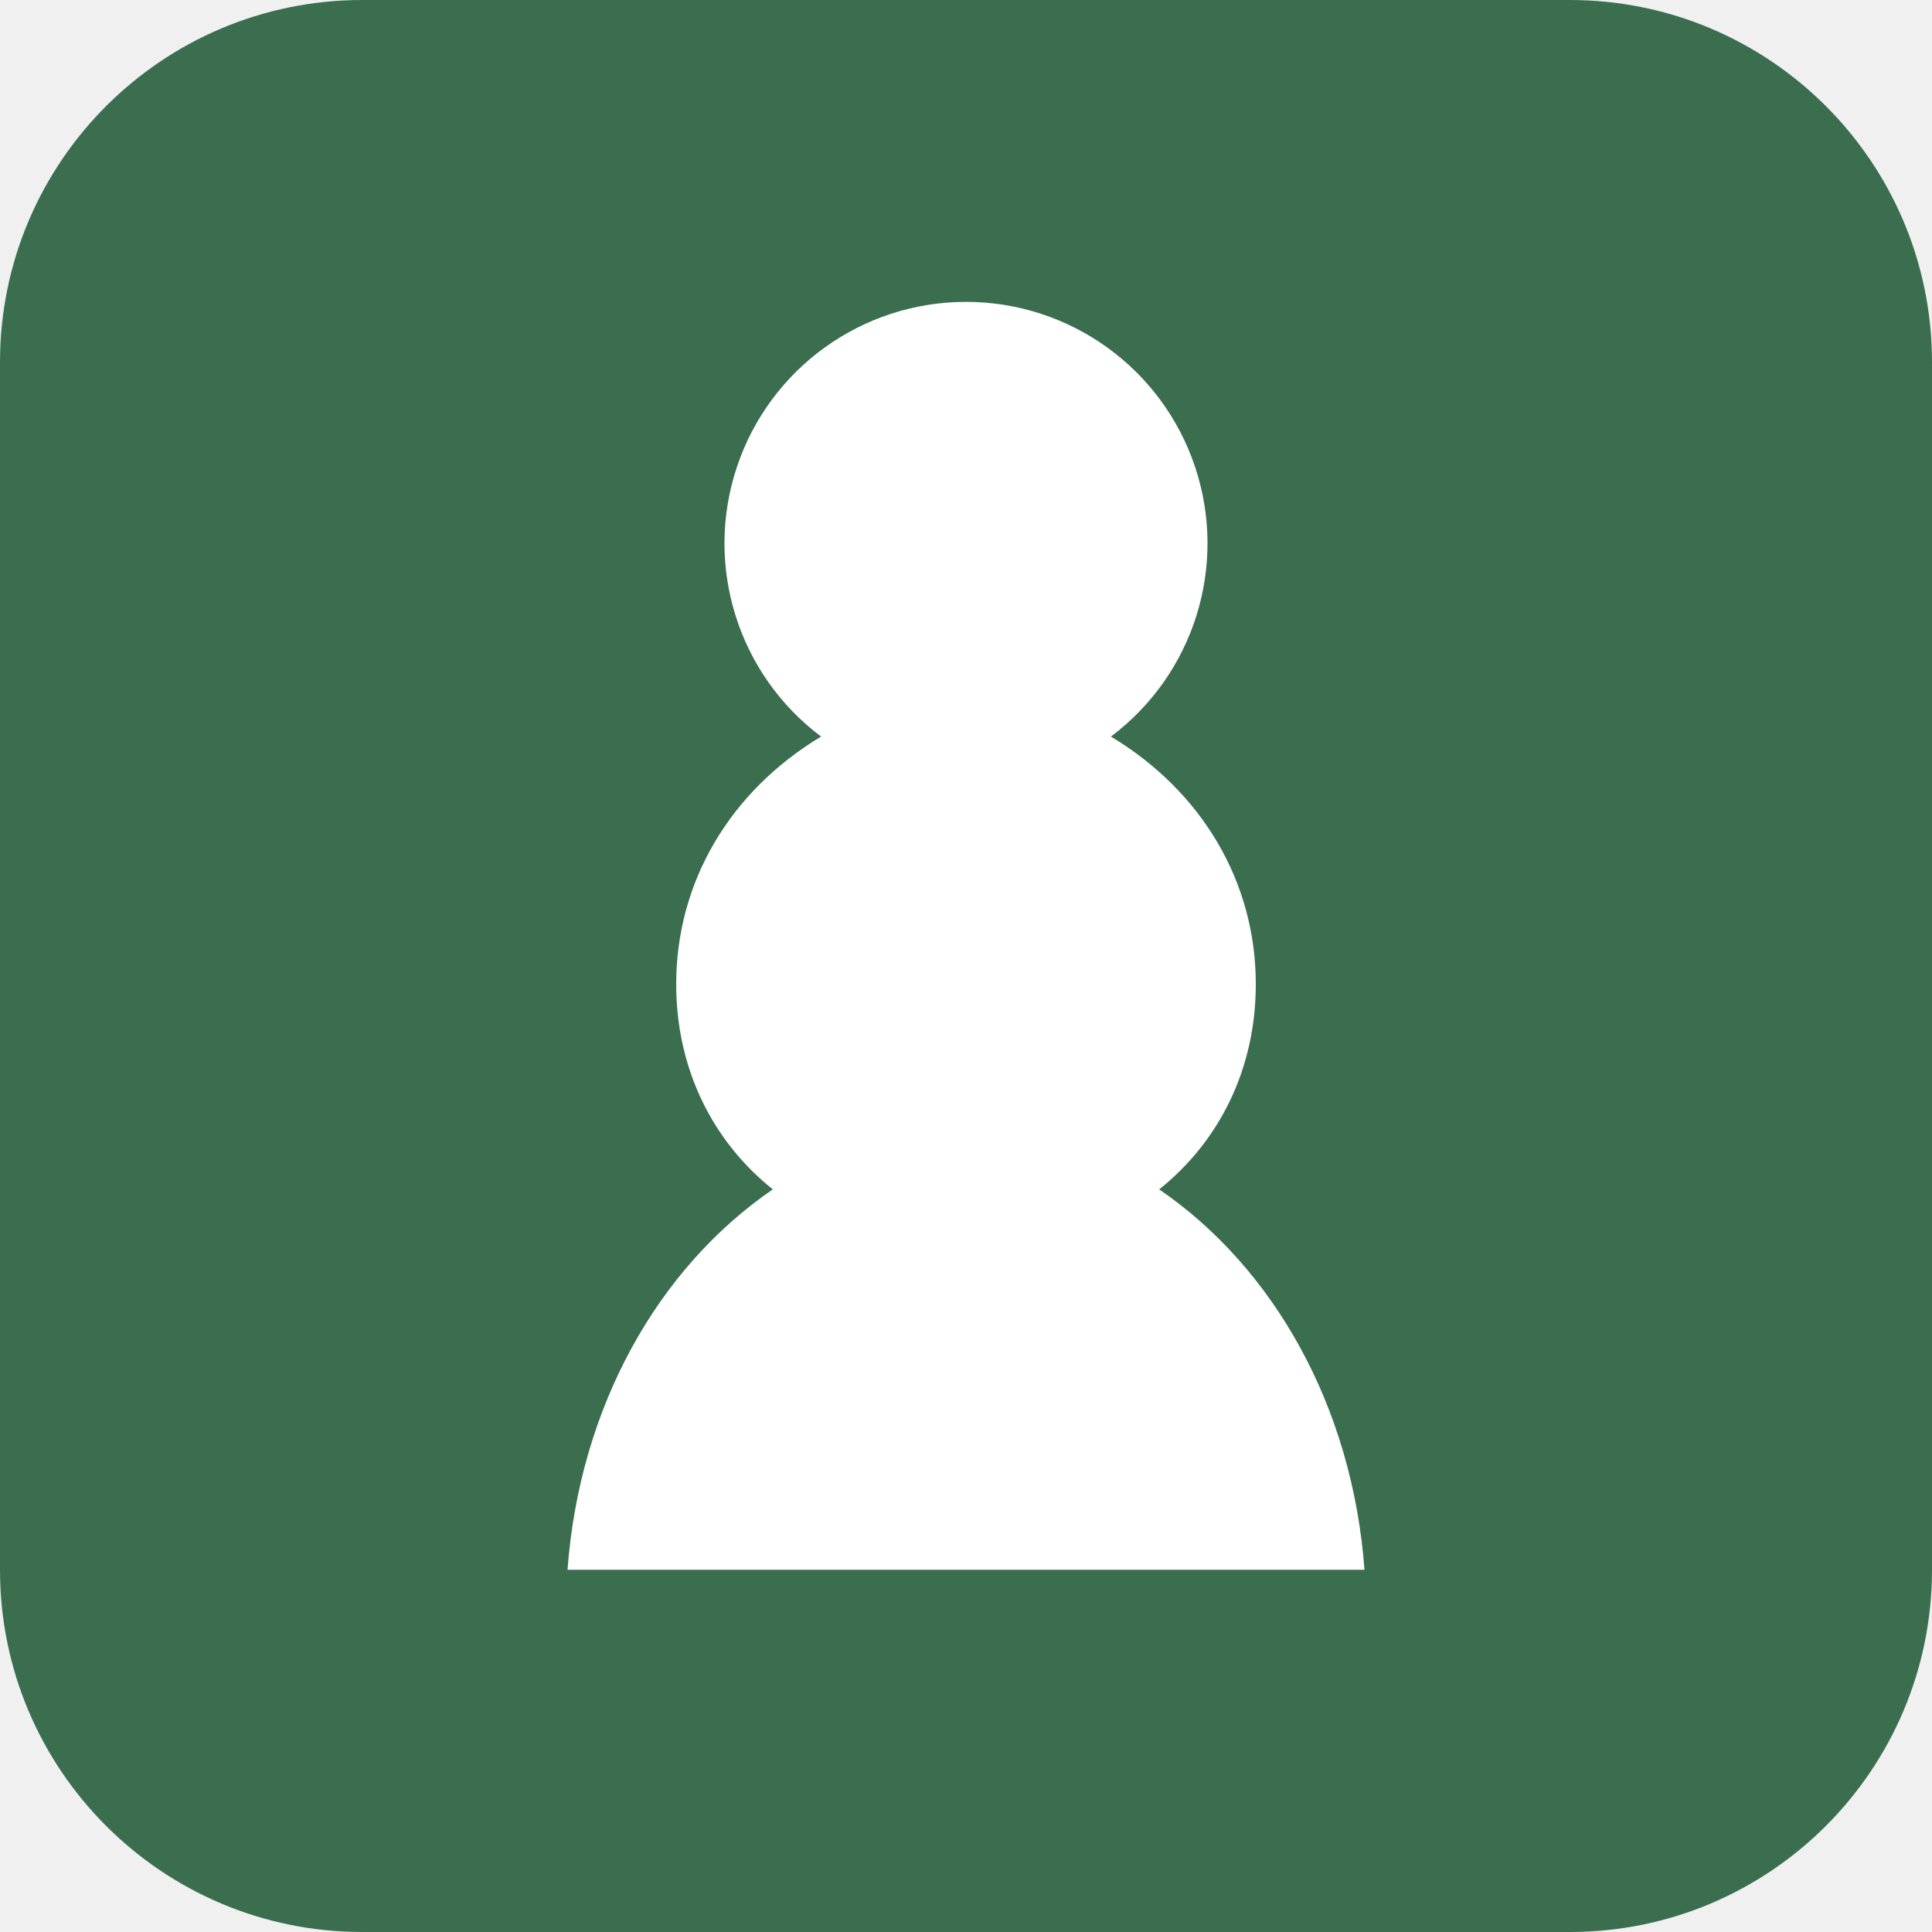
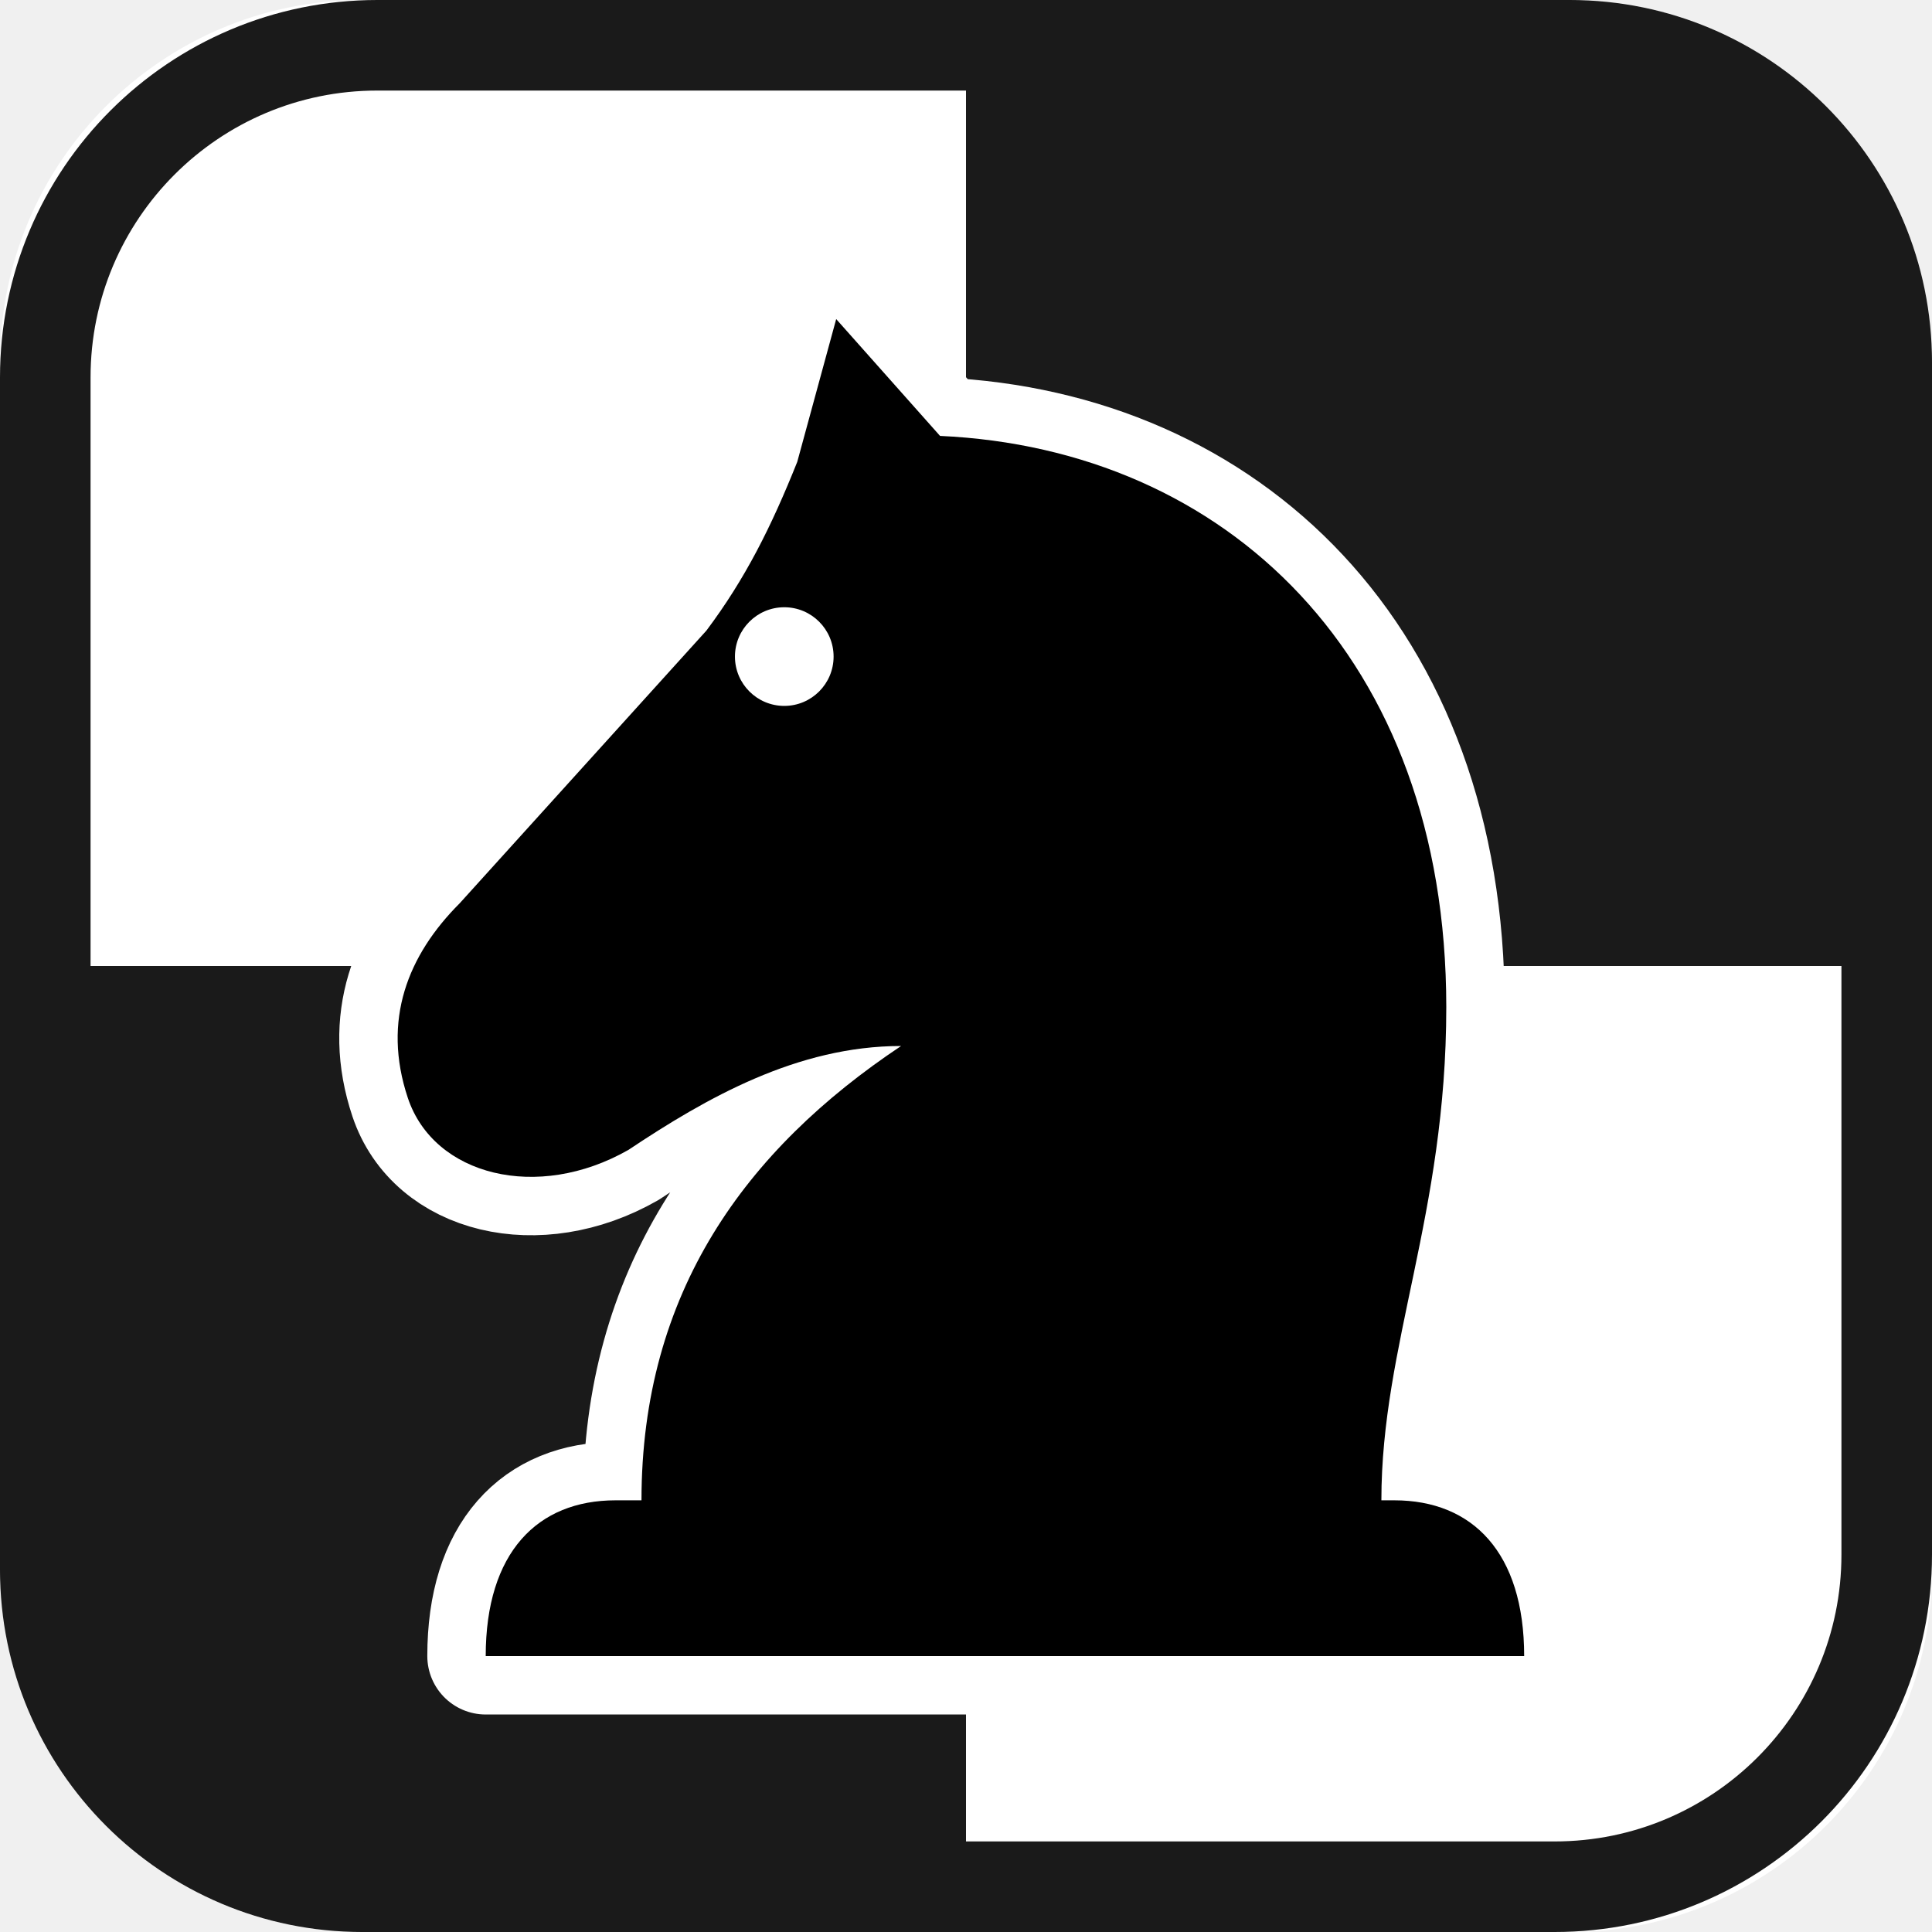
- <svg xmlns="http://www.w3.org/2000/svg" viewBox="0 0 32 32">
-   <rect width="32" height="32" rx="6" fill="#3b6e4f" />
-   <path fill="#ffffff" d="M16 5a4 4 0 0 0-2.4 7.2c-1.5.9-2.4 2.4-2.4 4.1 0 1.4.6 2.6 1.6 3.4-1.9 1.3-3.2 3.6-3.4 6.3h13.2c-.2-2.7-1.5-5-3.4-6.3 1-.8 1.6-2 1.6-3.4 0-1.7-.9-3.2-2.4-4.1A4 4 0 0 0 16 5Z" />
+ <svg xmlns="http://www.w3.org/2000/svg" viewBox="0 0 64 64">
+   <defs>
+     <clipPath id="tile">
+       <rect width="64" height="64" rx="12" />
+     </clipPath>
+   </defs>
+   <g clip-path="url(#tile)">
+     <rect width="64" height="64" fill="#ffffff" />
+     <path fill="#1a1a1a" d="M32 0h32v32H32zM0 32h32v32H0z" />
+   </g>
+   <rect x="1.5" y="1.5" width="61" height="61" rx="11" fill="none" stroke="#1a1a1a" stroke-width="3" />
+   <path transform="translate(32 32.5) scale(0.86) translate(-31.5 -31)" fill="#000000" fill-rule="evenodd" stroke="#ffffff" stroke-width="4.5" stroke-linejoin="round" paint-order="stroke" d="M19 51C19 43 23 37.5 29 33.5C25 33.5 21.5 35.5 18.5 37.5C15 39.5 11 38.5 10 35.5C9 32.5 10 30 12 28L21.5 17.5C23 15.5 24 13.5 25 11L26.5 5.5L30.5 10C41.5 10.5 50 18.5 50 32C50 40 47.5 45 47.5 51ZM13 57C13 53 15 51 18 51H48C51 51 53 53 53 57ZM22.6 18.5a1.9 1.9 0 1 0 3.8 0a1.9 1.9 0 1 0-3.8 0Z" />
</svg>
